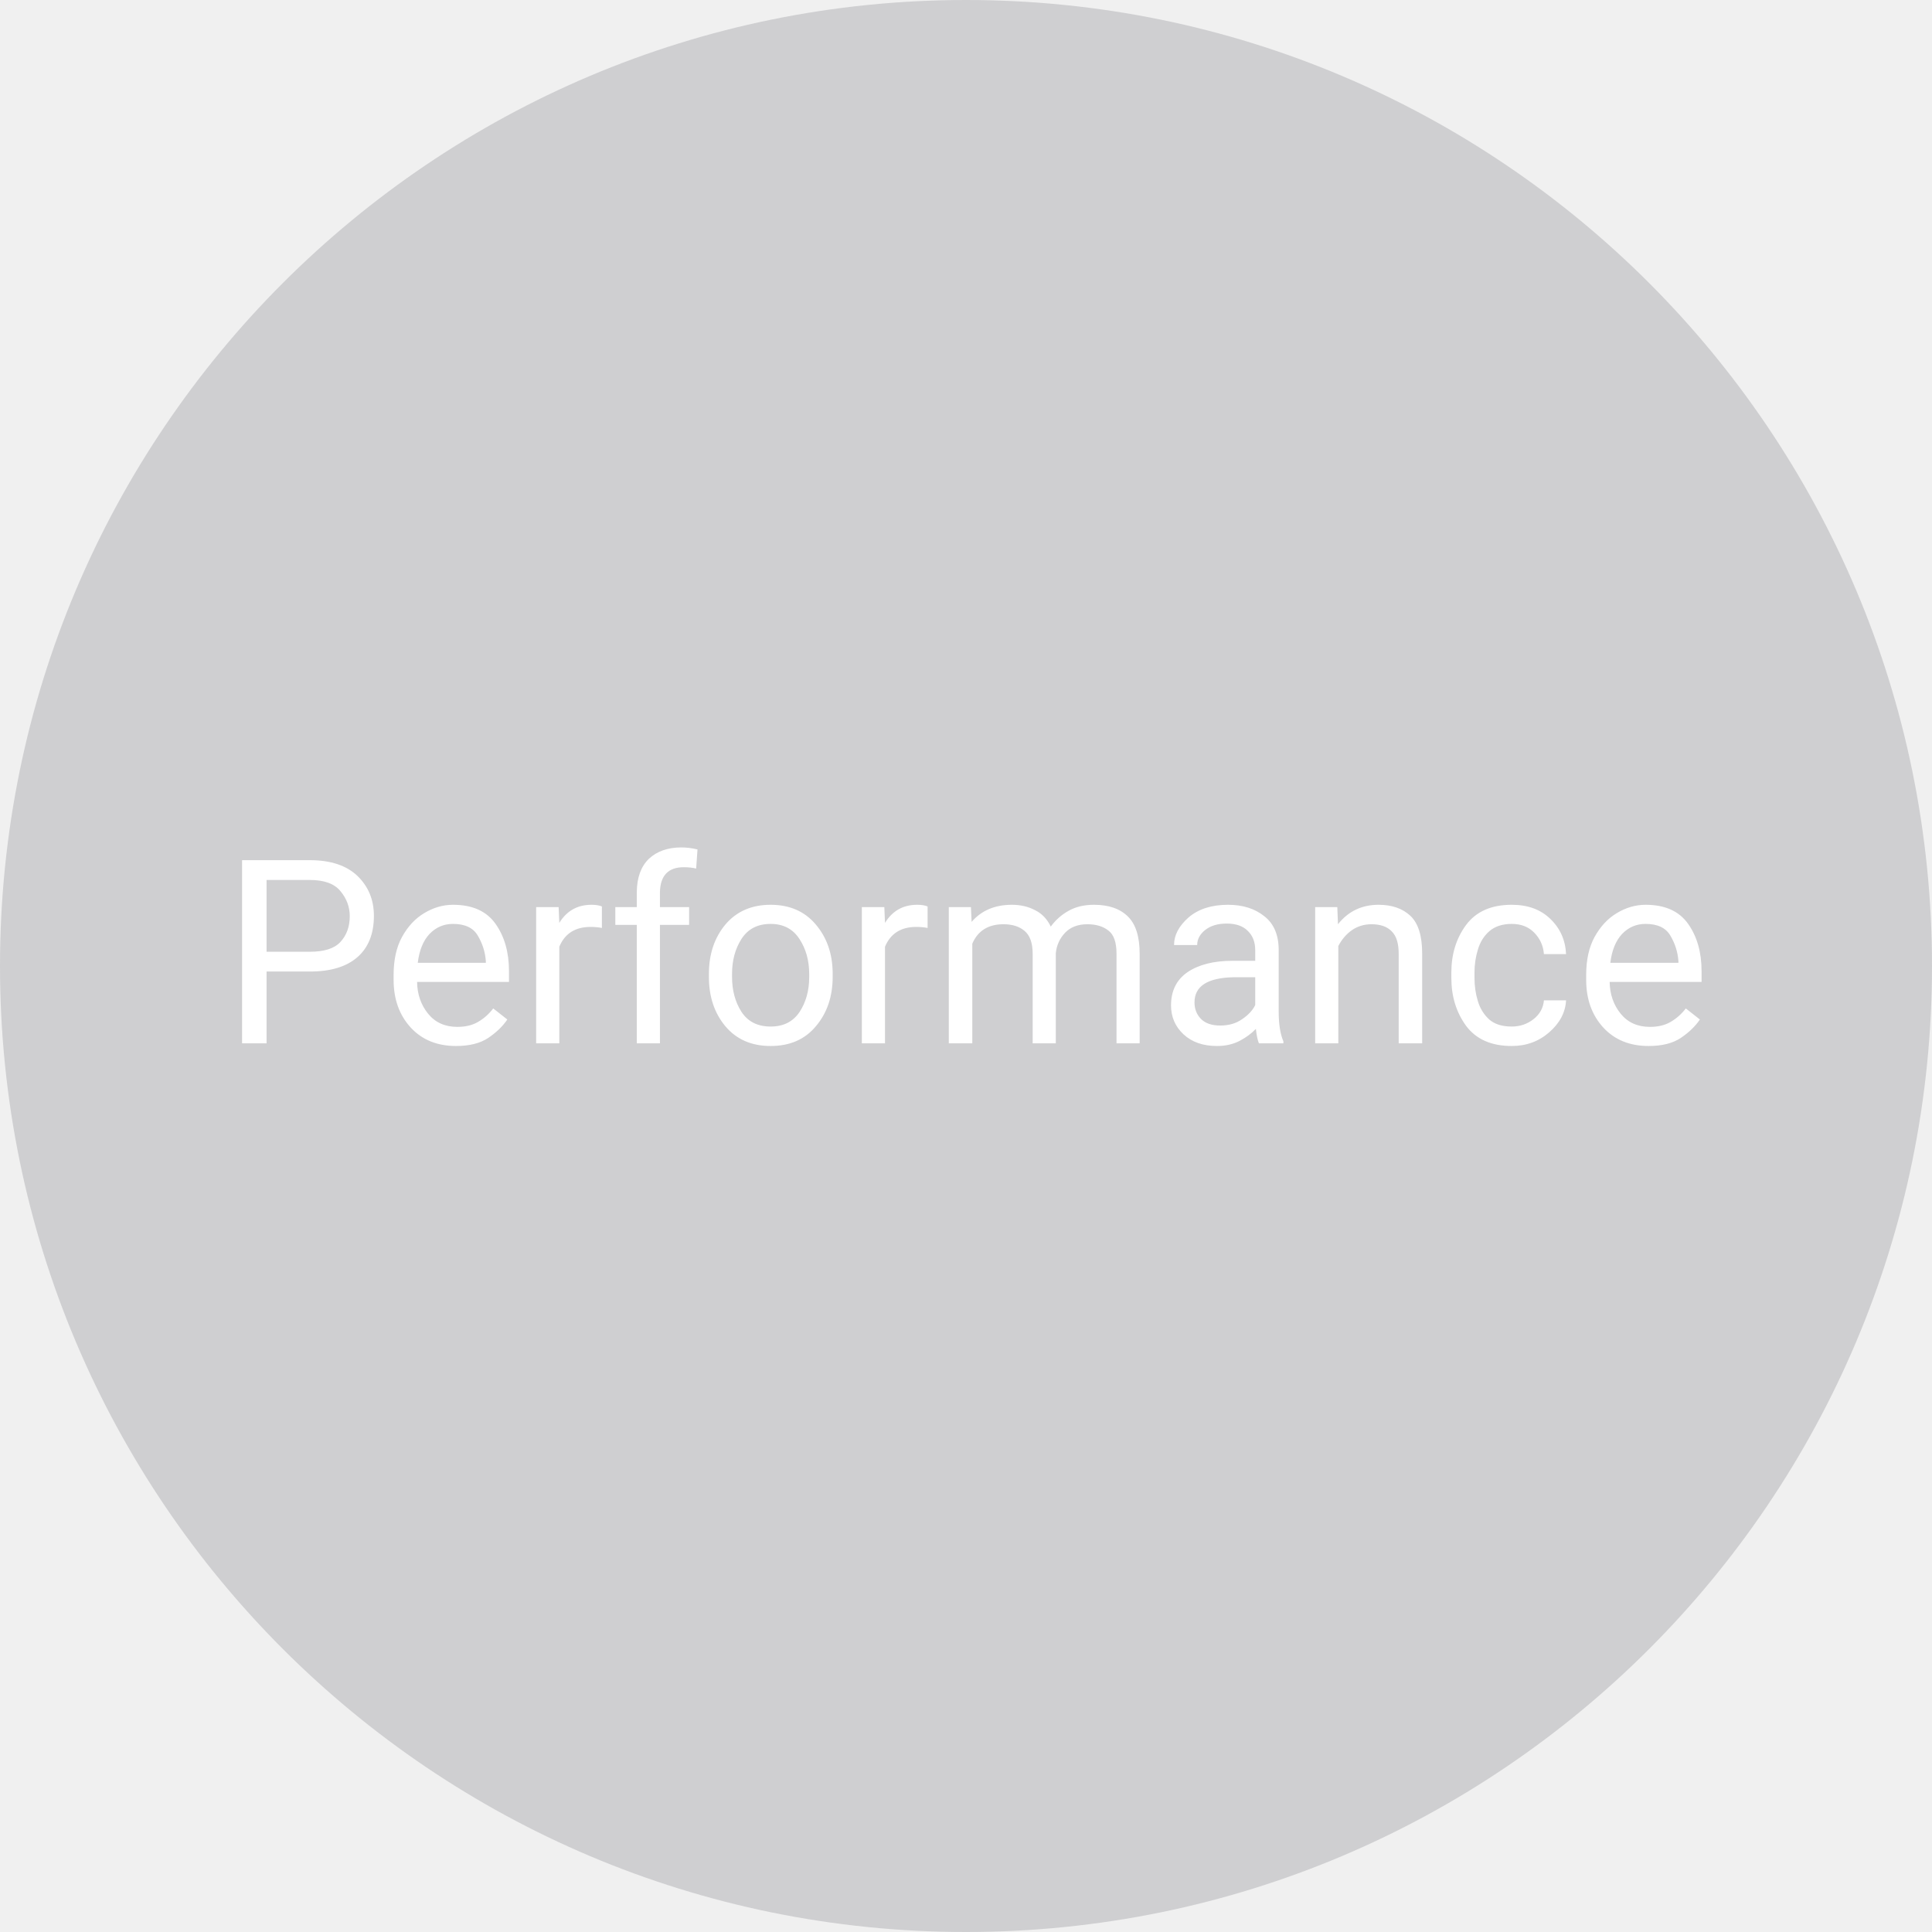
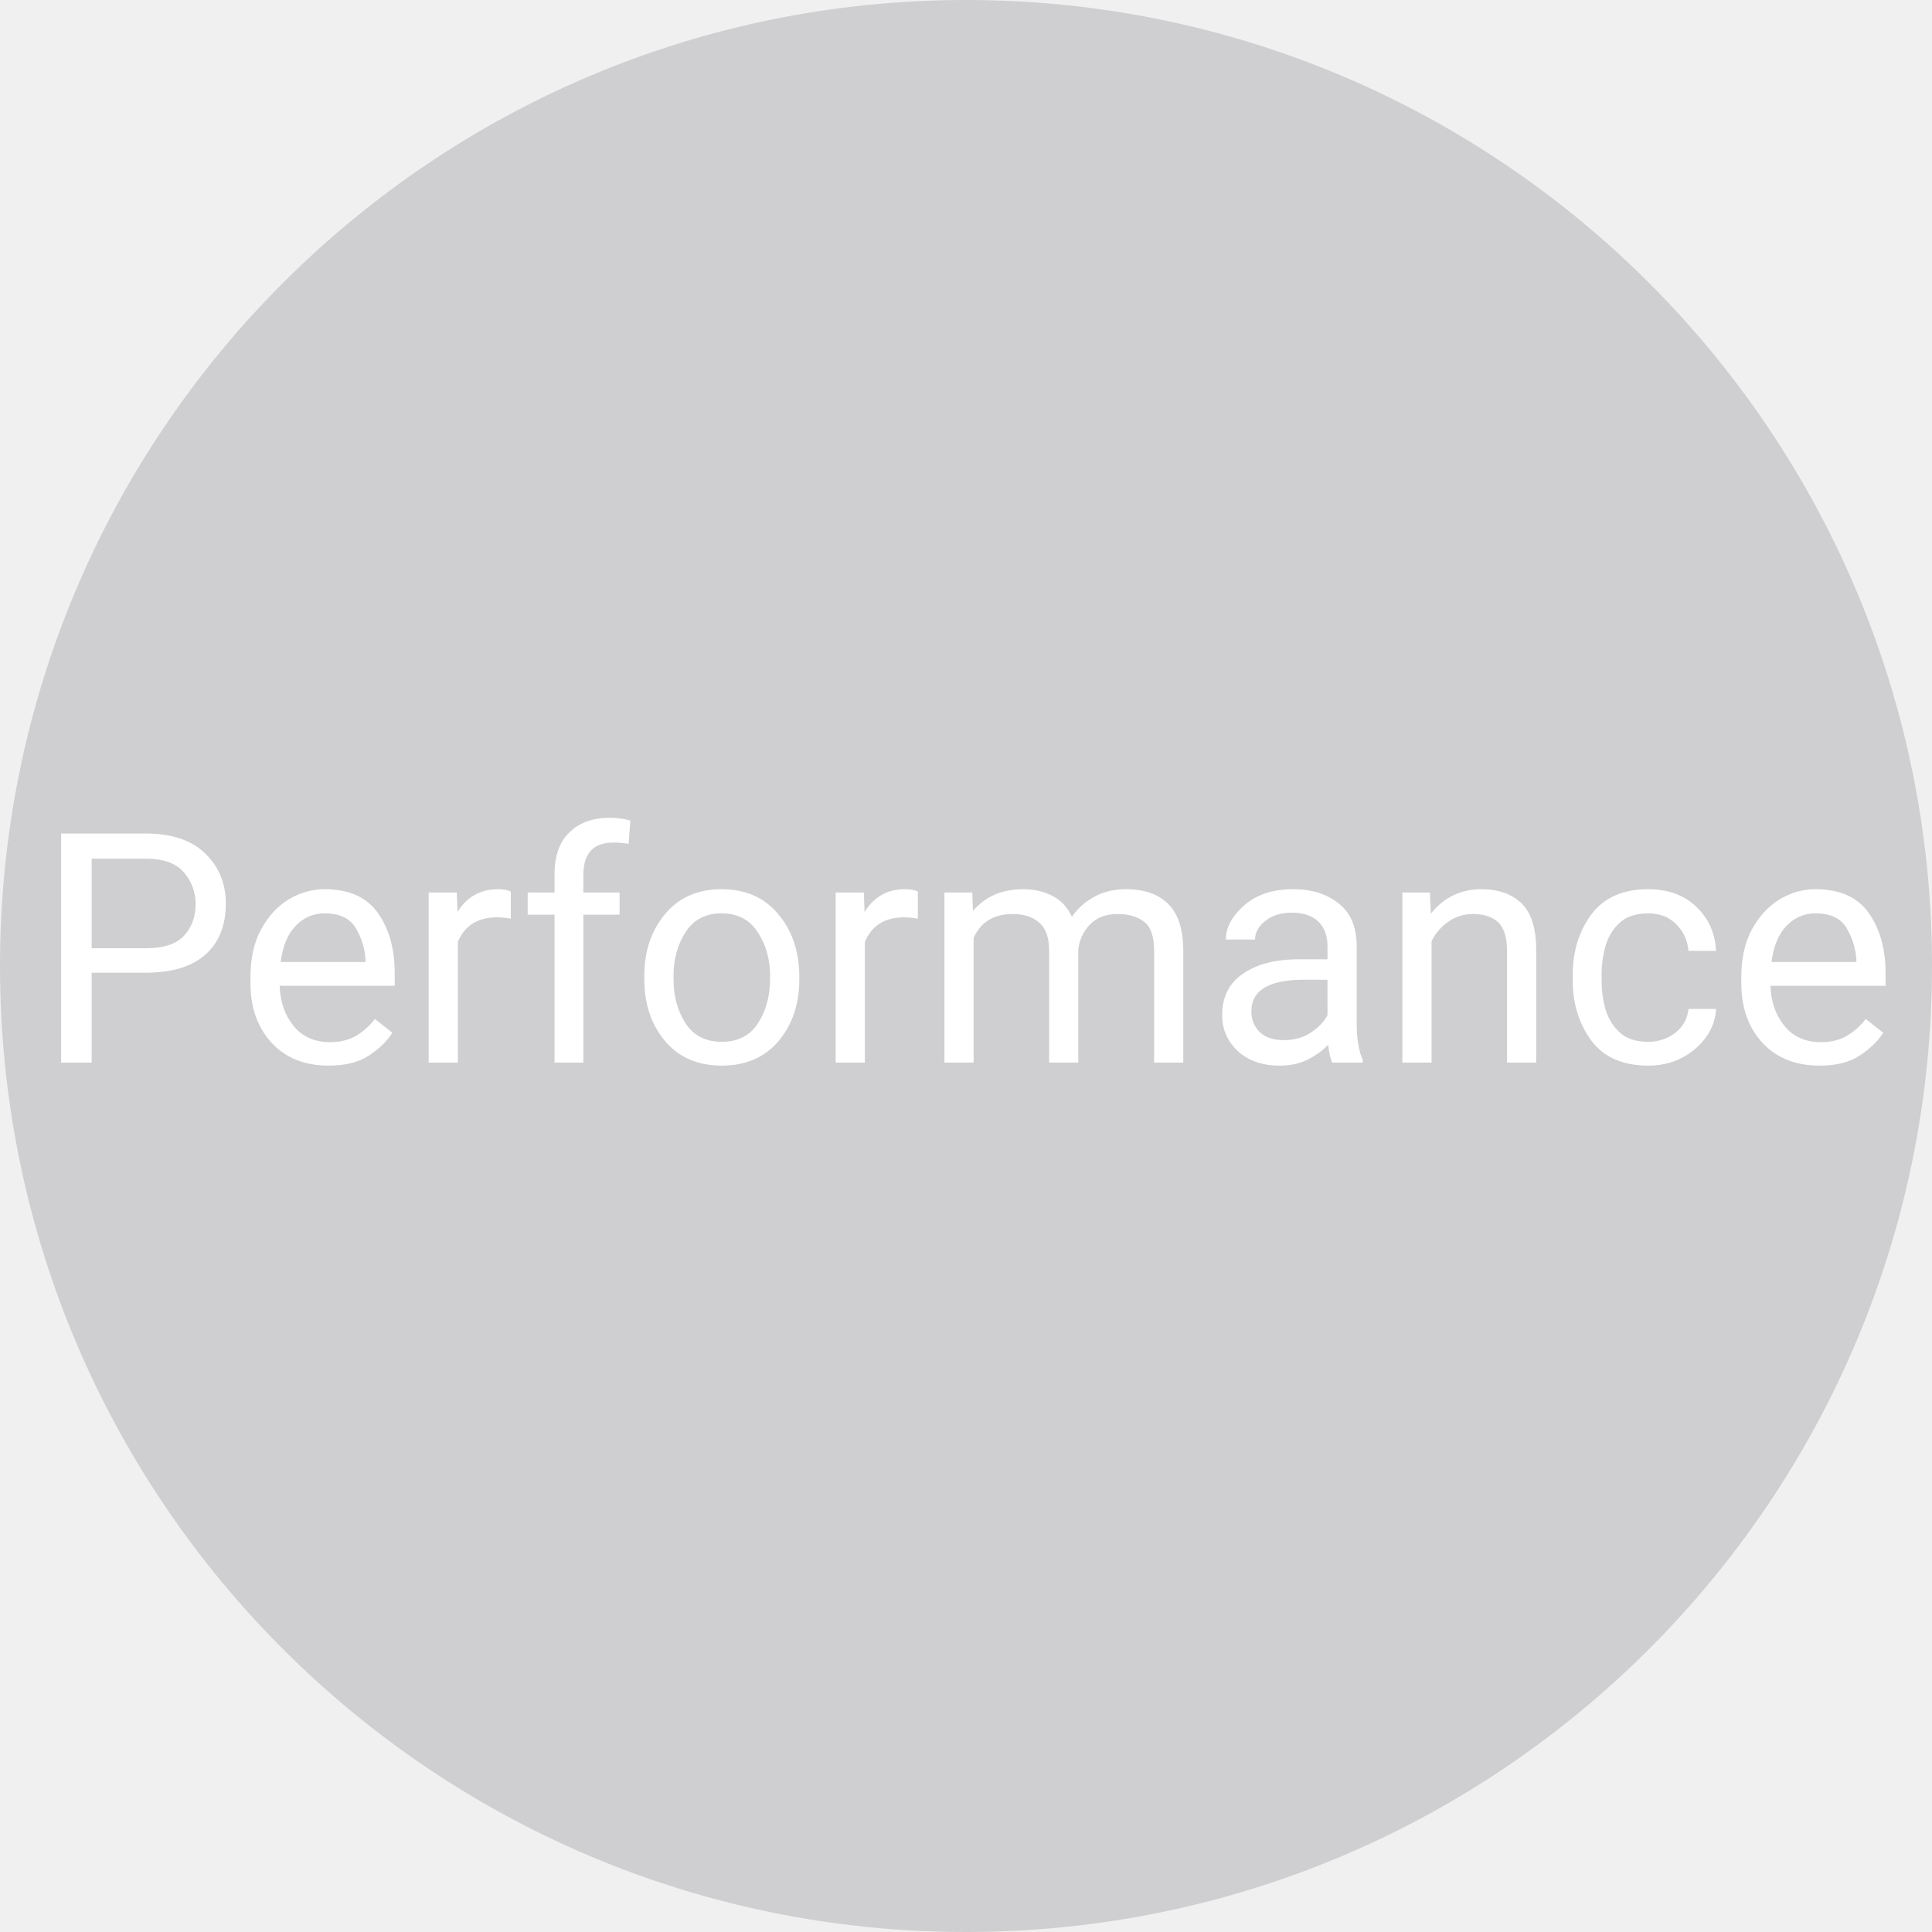
<svg xmlns="http://www.w3.org/2000/svg" width="90px" height="90px" viewBox="0 0 90 90" version="1.1">
  <defs />
  <g id="Page-1" stroke="none" stroke-width="1" fill="none" fill-rule="evenodd">
    <g id="Preferences" transform="translate(-21, -561)" fill="#CFCFD1">
      <circle id="circle_svg" cx="66" cy="606" r="45" />
    </g>
  </g>
-   <text x="50%" y="50%" text-anchor="middle" dy="0.3em" font-family="Roboto" fill="#FFFFFF">Performance</text>
+   <text x="50%" y="50%" text-anchor="middle" dy="0.3em" font-size="15" font-family="Roboto" fill="#FFFFFF">Performance</text>
</svg>
